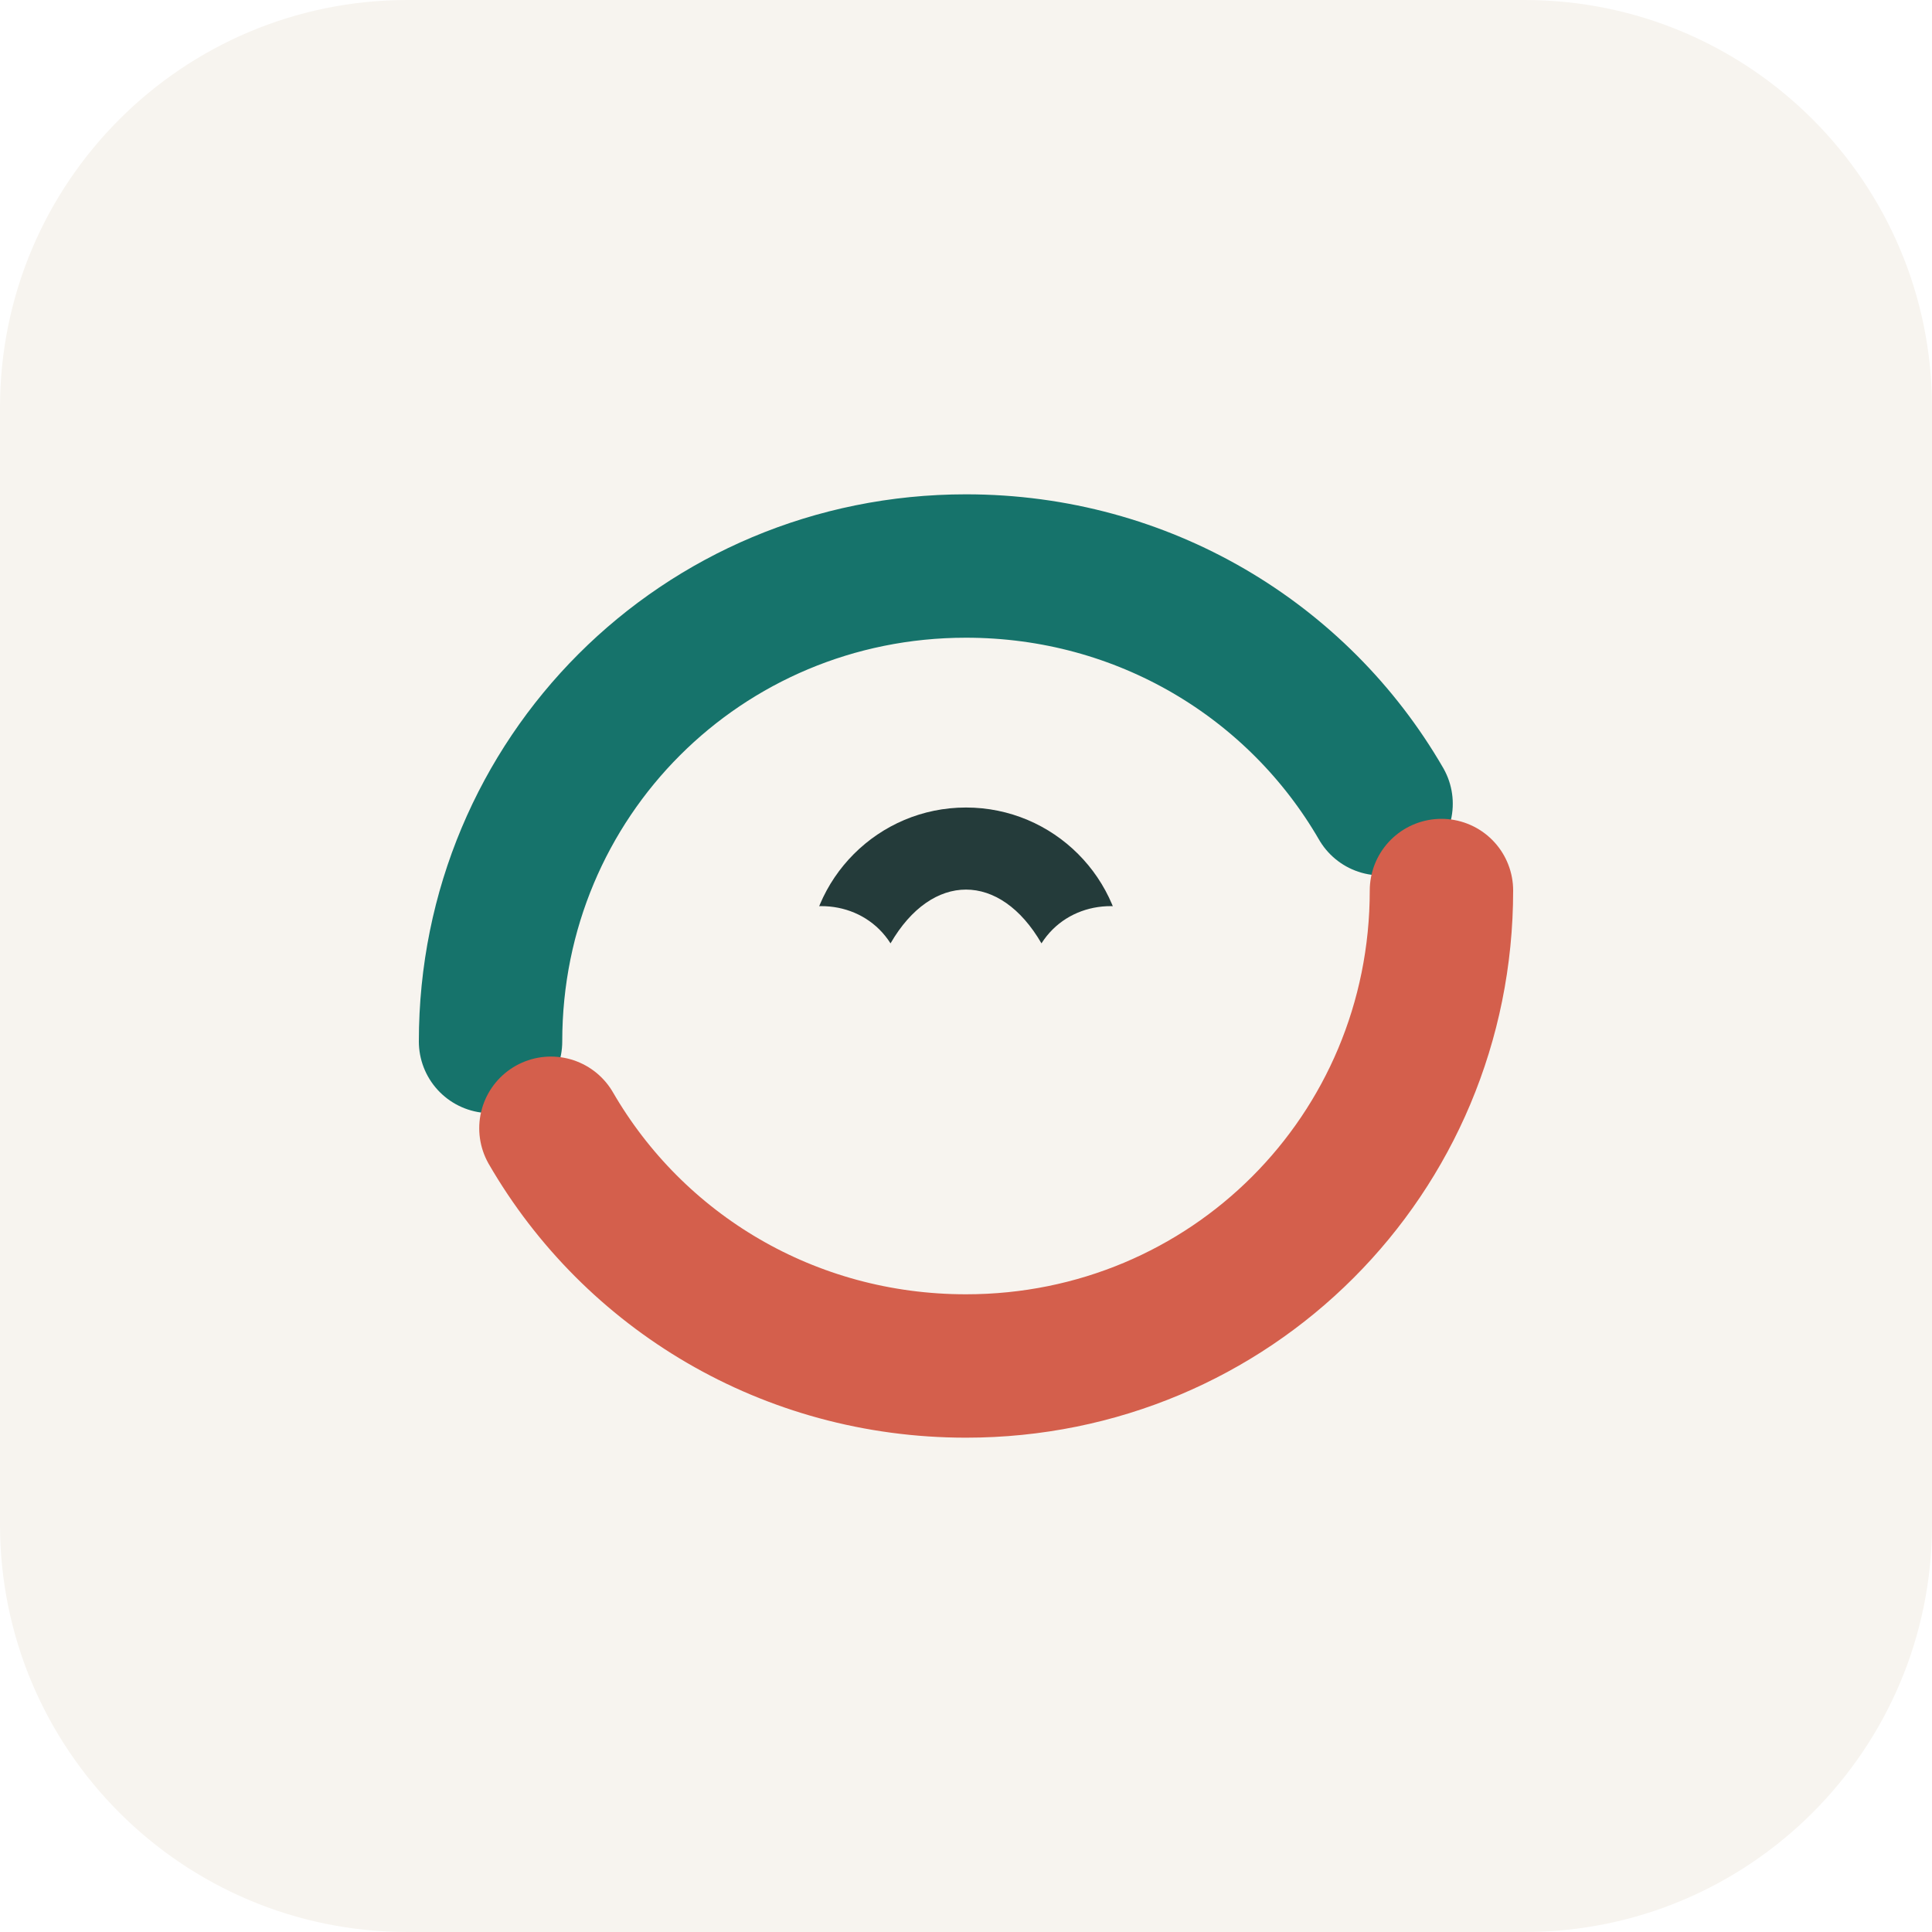
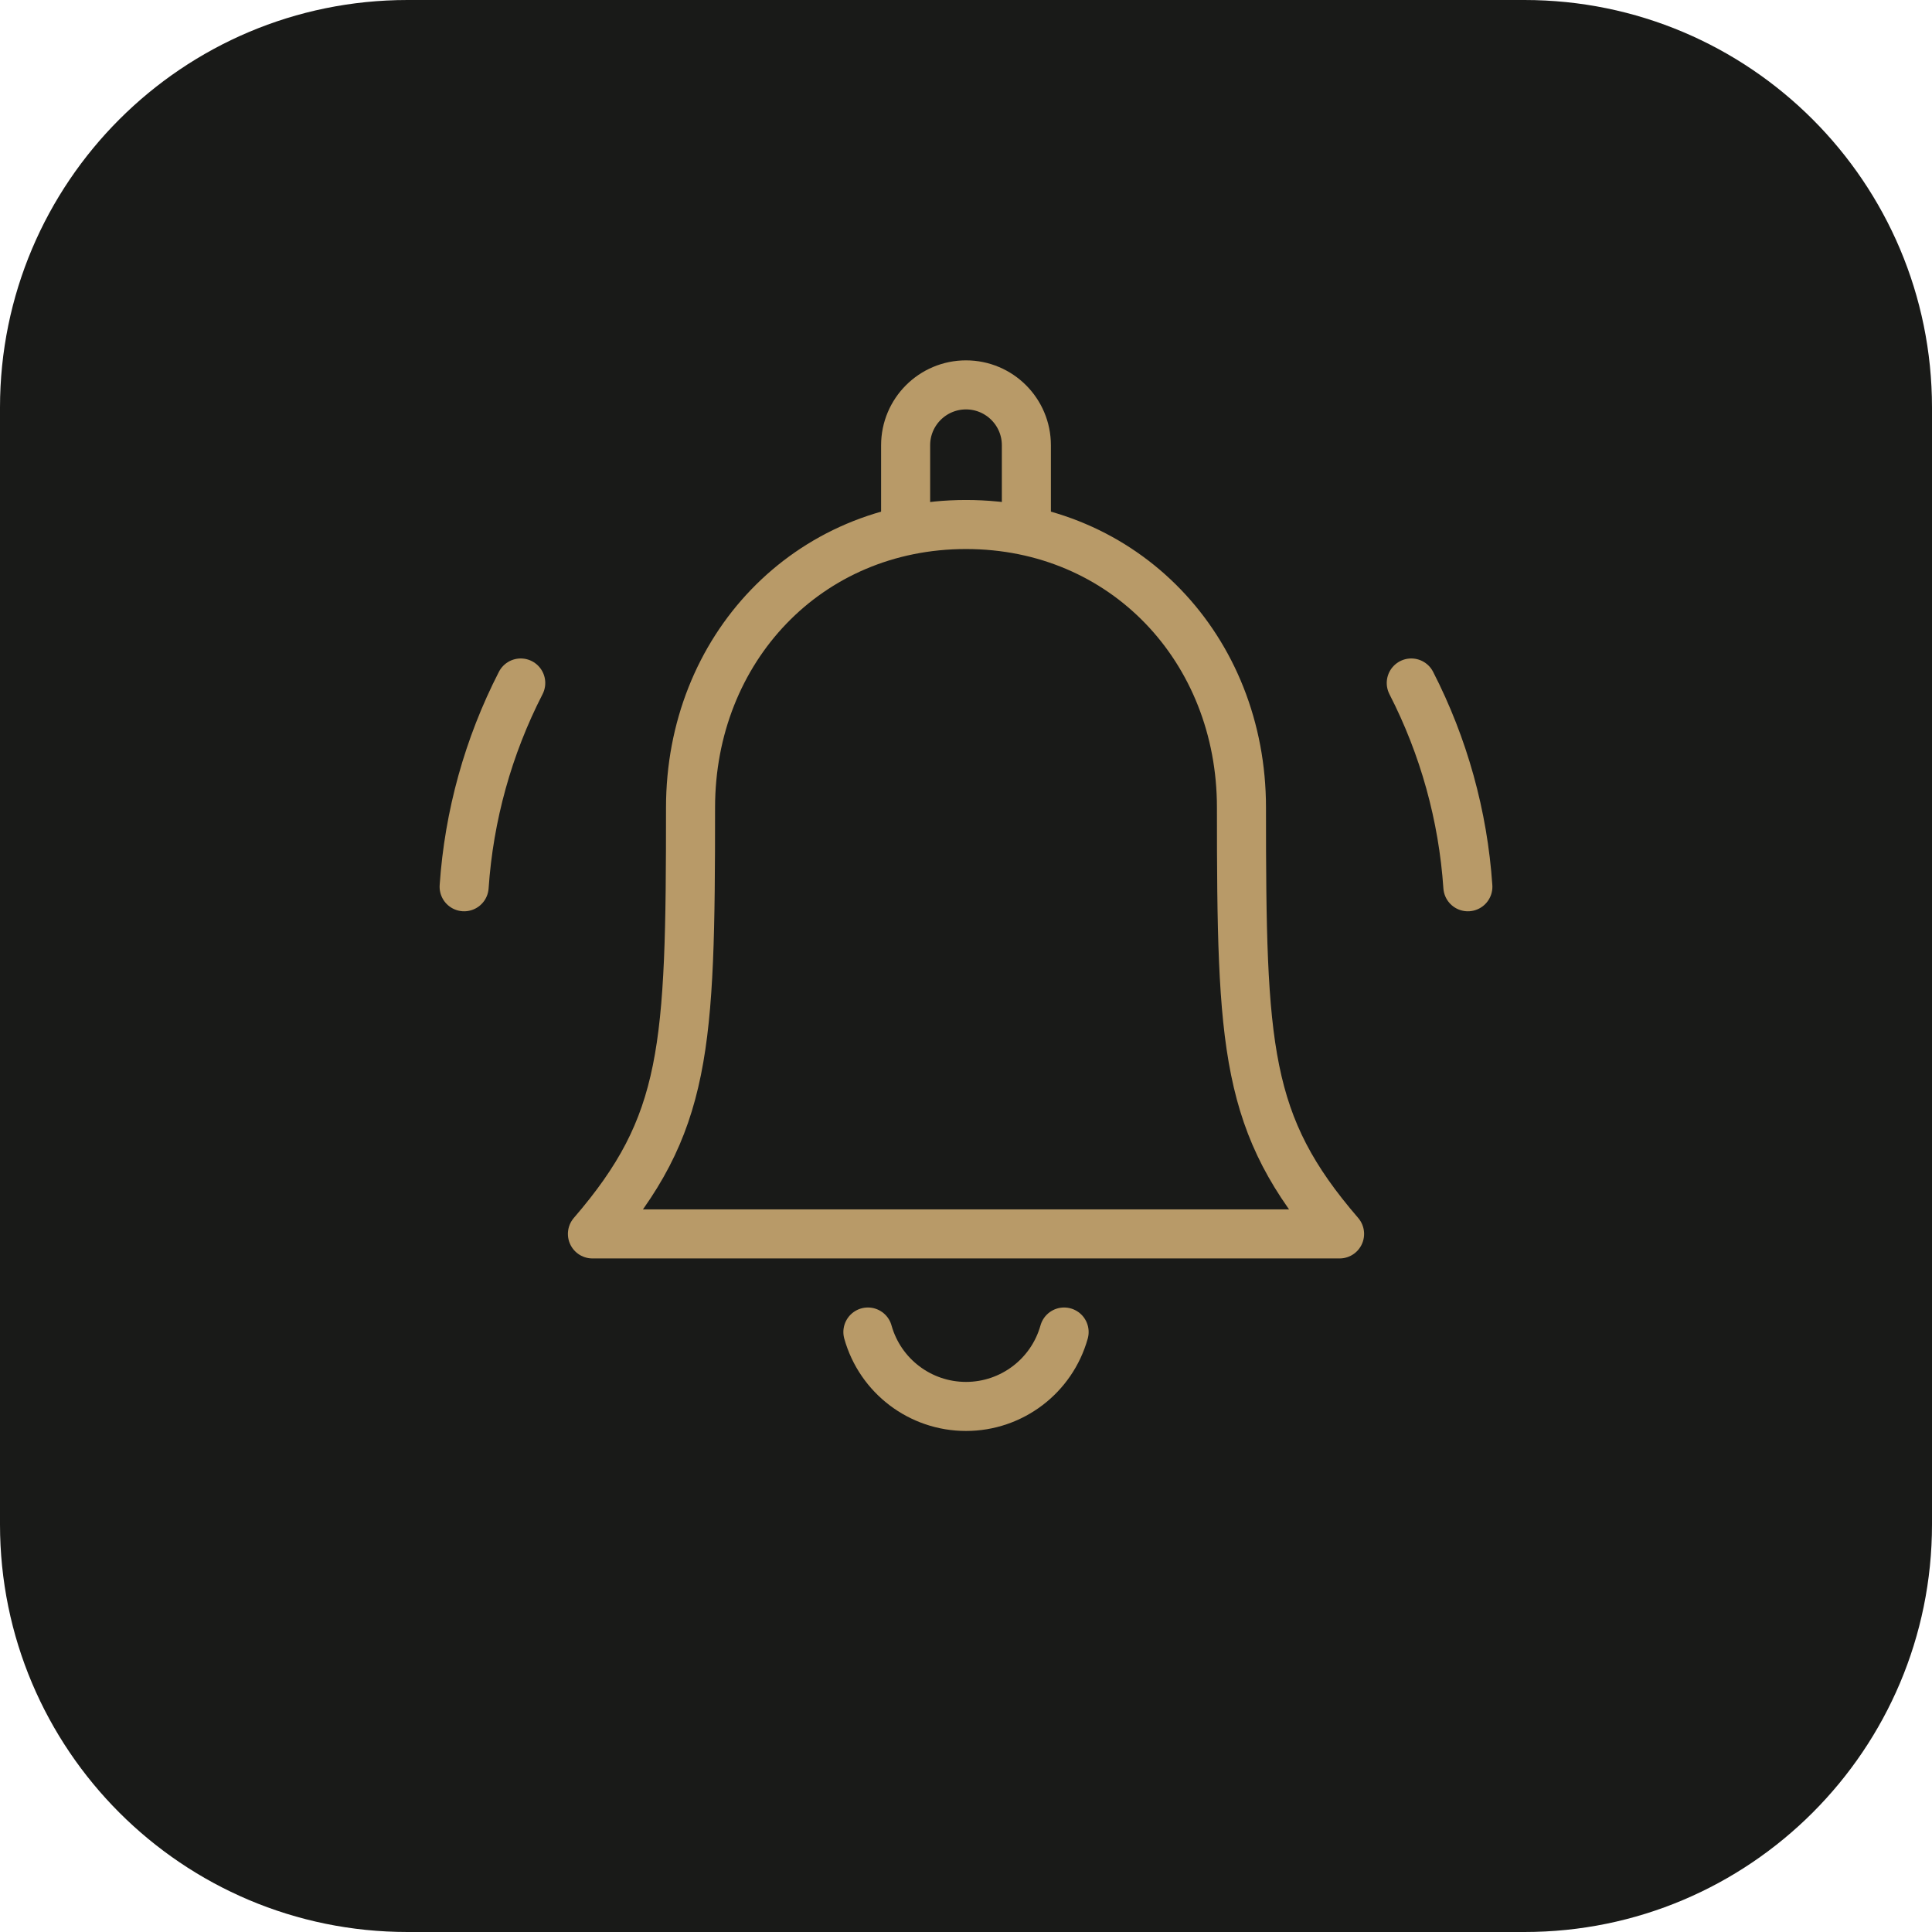
<svg xmlns="http://www.w3.org/2000/svg" viewBox="0 0 512 512" role="img" aria-label="生生不息">
-   <rect width="512" height="512" rx="108" fill="#f7f4ef" />
-   <path d="M130 276c0-70 56-126 126-126 47 0 88 25 110 63" fill="none" stroke="#16736b" stroke-width="38" stroke-linecap="round" />
-   <path d="M382 236c0 70-56 126-126 126-47 0-88-25-110-63" fill="none" stroke="#d45f4c" stroke-width="38" stroke-linecap="round" />
-   <circle cx="256" cy="256" r="42" fill="#243b3a" />
-   <path d="M236 250c11-19 29-19 40 0 7-11 22-13 33-5 15 11 13 36-4 51l-49 42-49-42c-17-15-19-40-4-51 11-8 26-6 33 5z" fill="#f7f4ef" />
+   <rect width="512" height="512" rx="108" fill="#191a18" />
+   <g fill="none" stroke="#b89a68" stroke-width="13" stroke-linecap="round" stroke-linejoin="round">
+     <path d="M157 327c25-29 26-49 26-113 0-42 31-75 73-75s73 33 73 75c0 64 1 84 26 113z" />
+     <path d="M240 139v-21a16 16 0 0 1 32 0v21M230 353a27 27 0 0 0 52 0M123 235a139 139 0 0 1 15-54M389 235a139 139 0 0 0-15-54" />
+   </g>
</svg>
